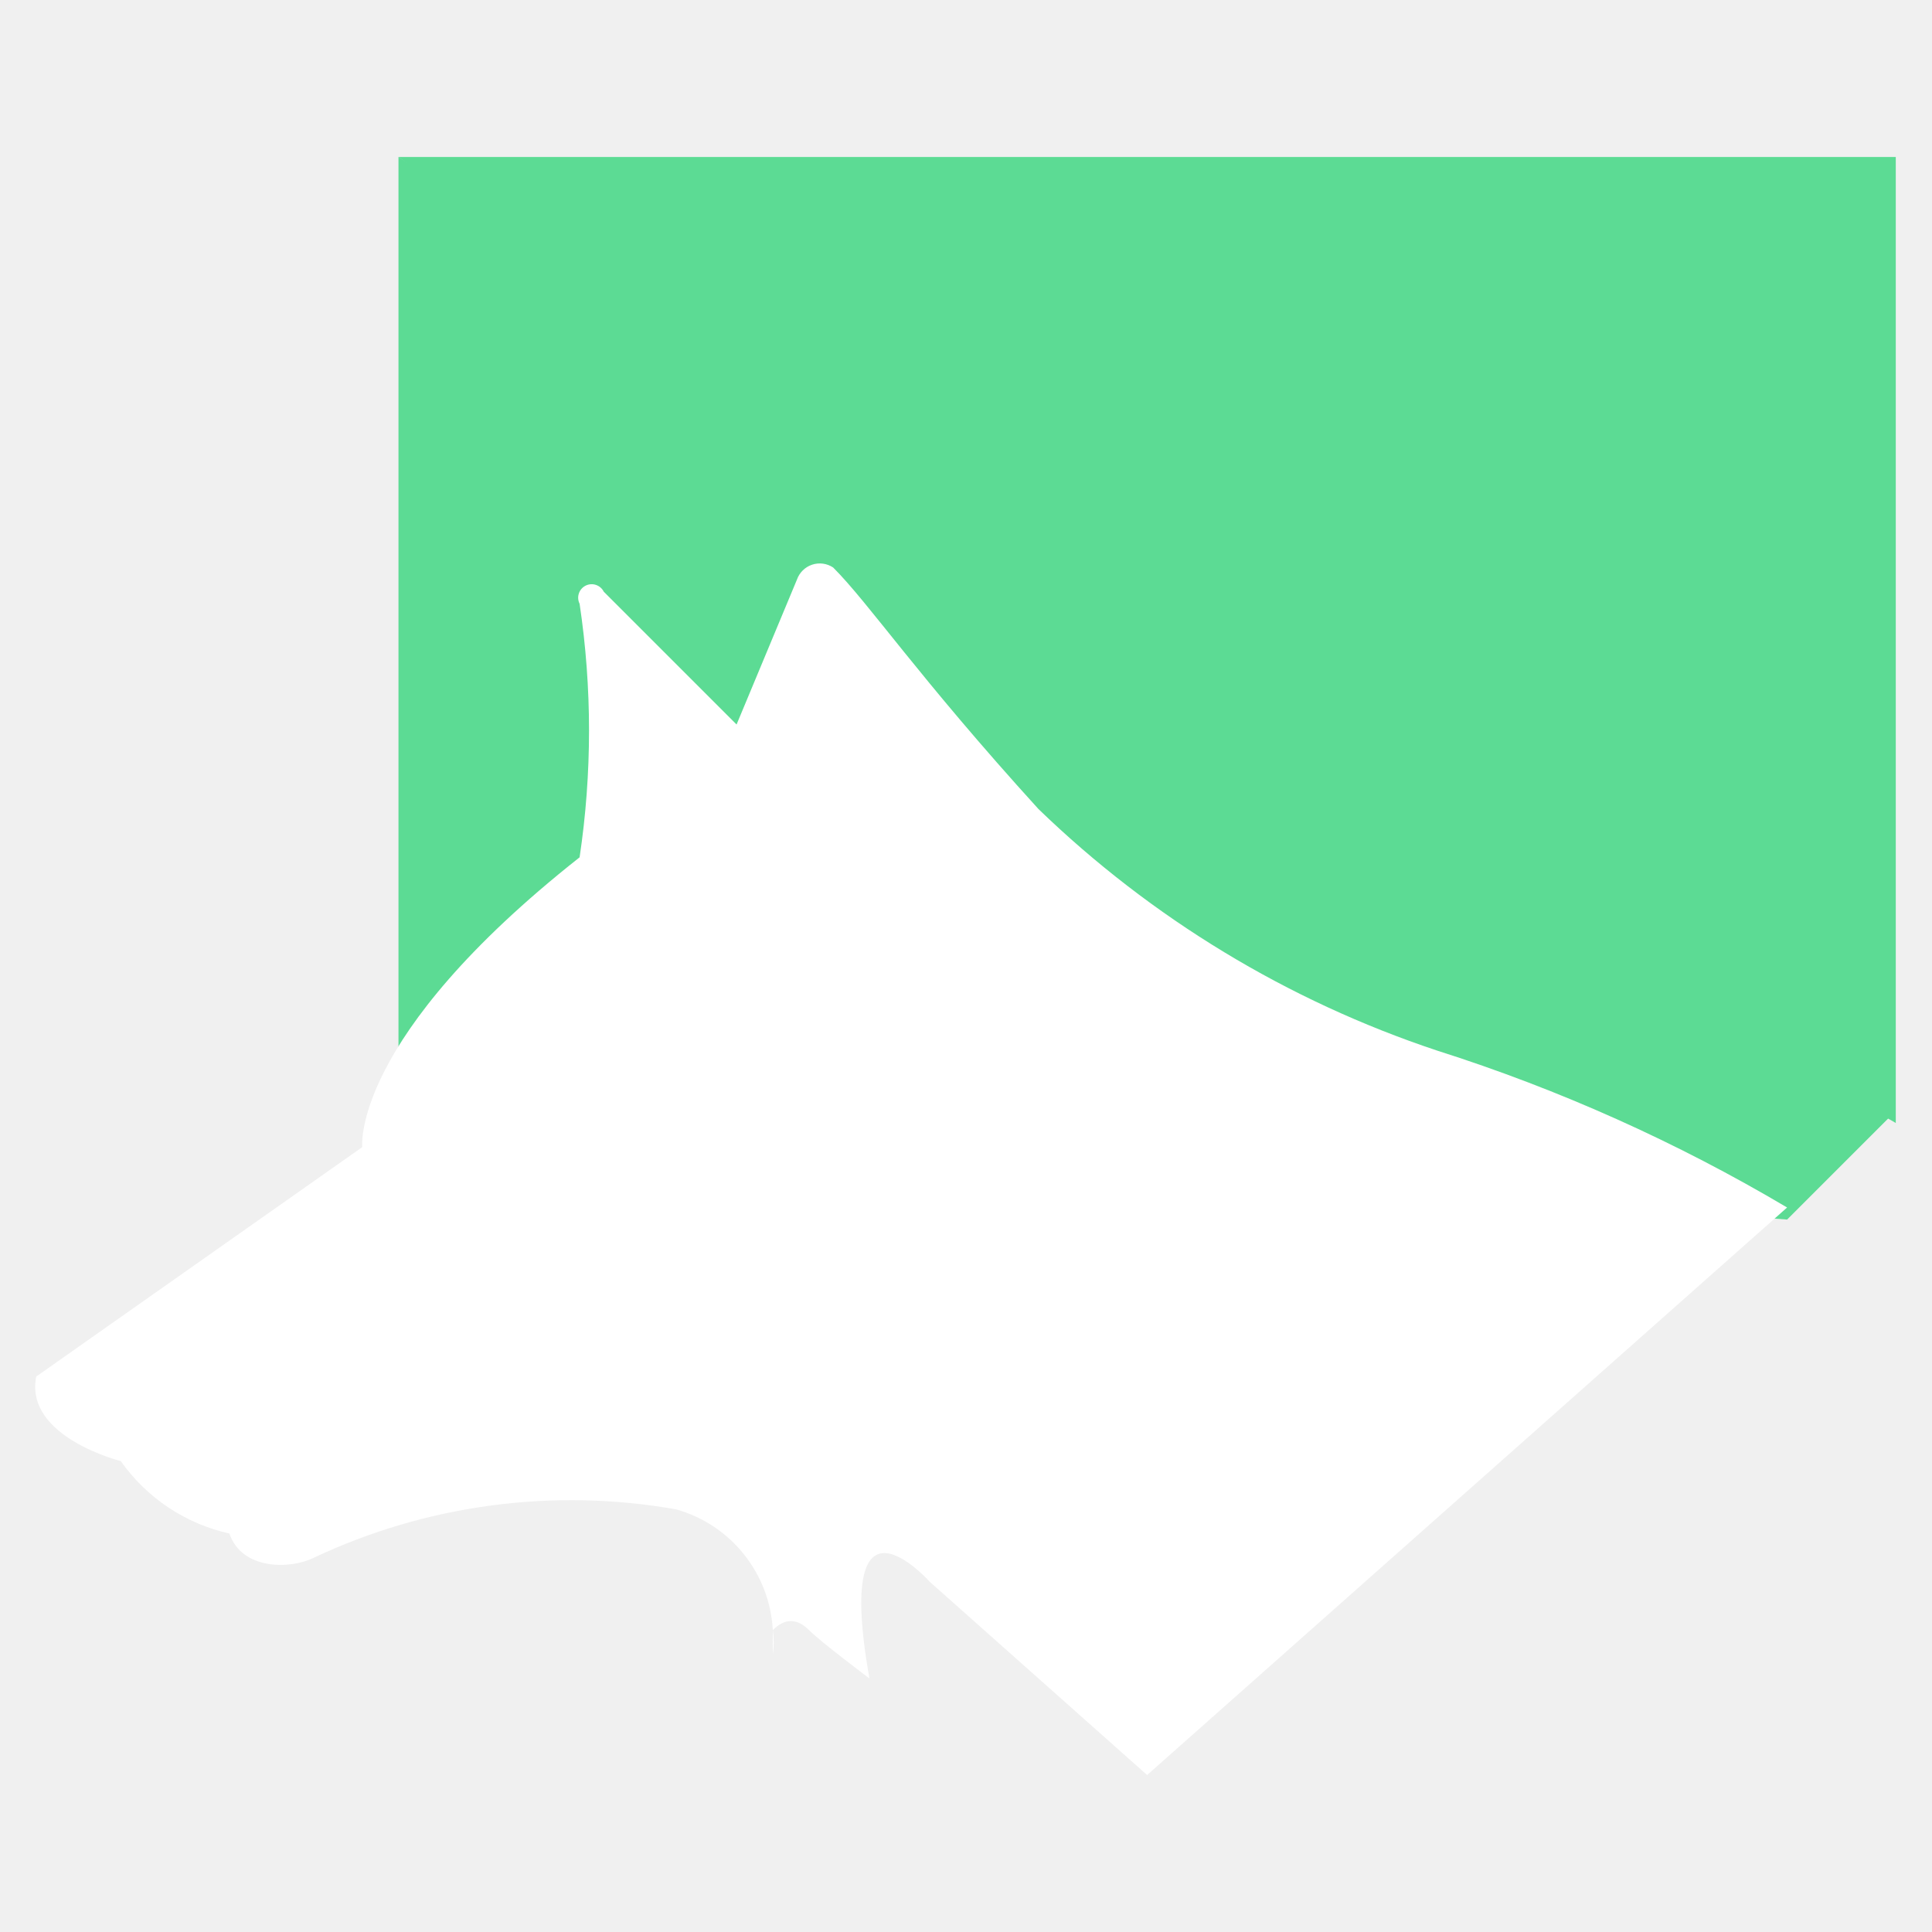
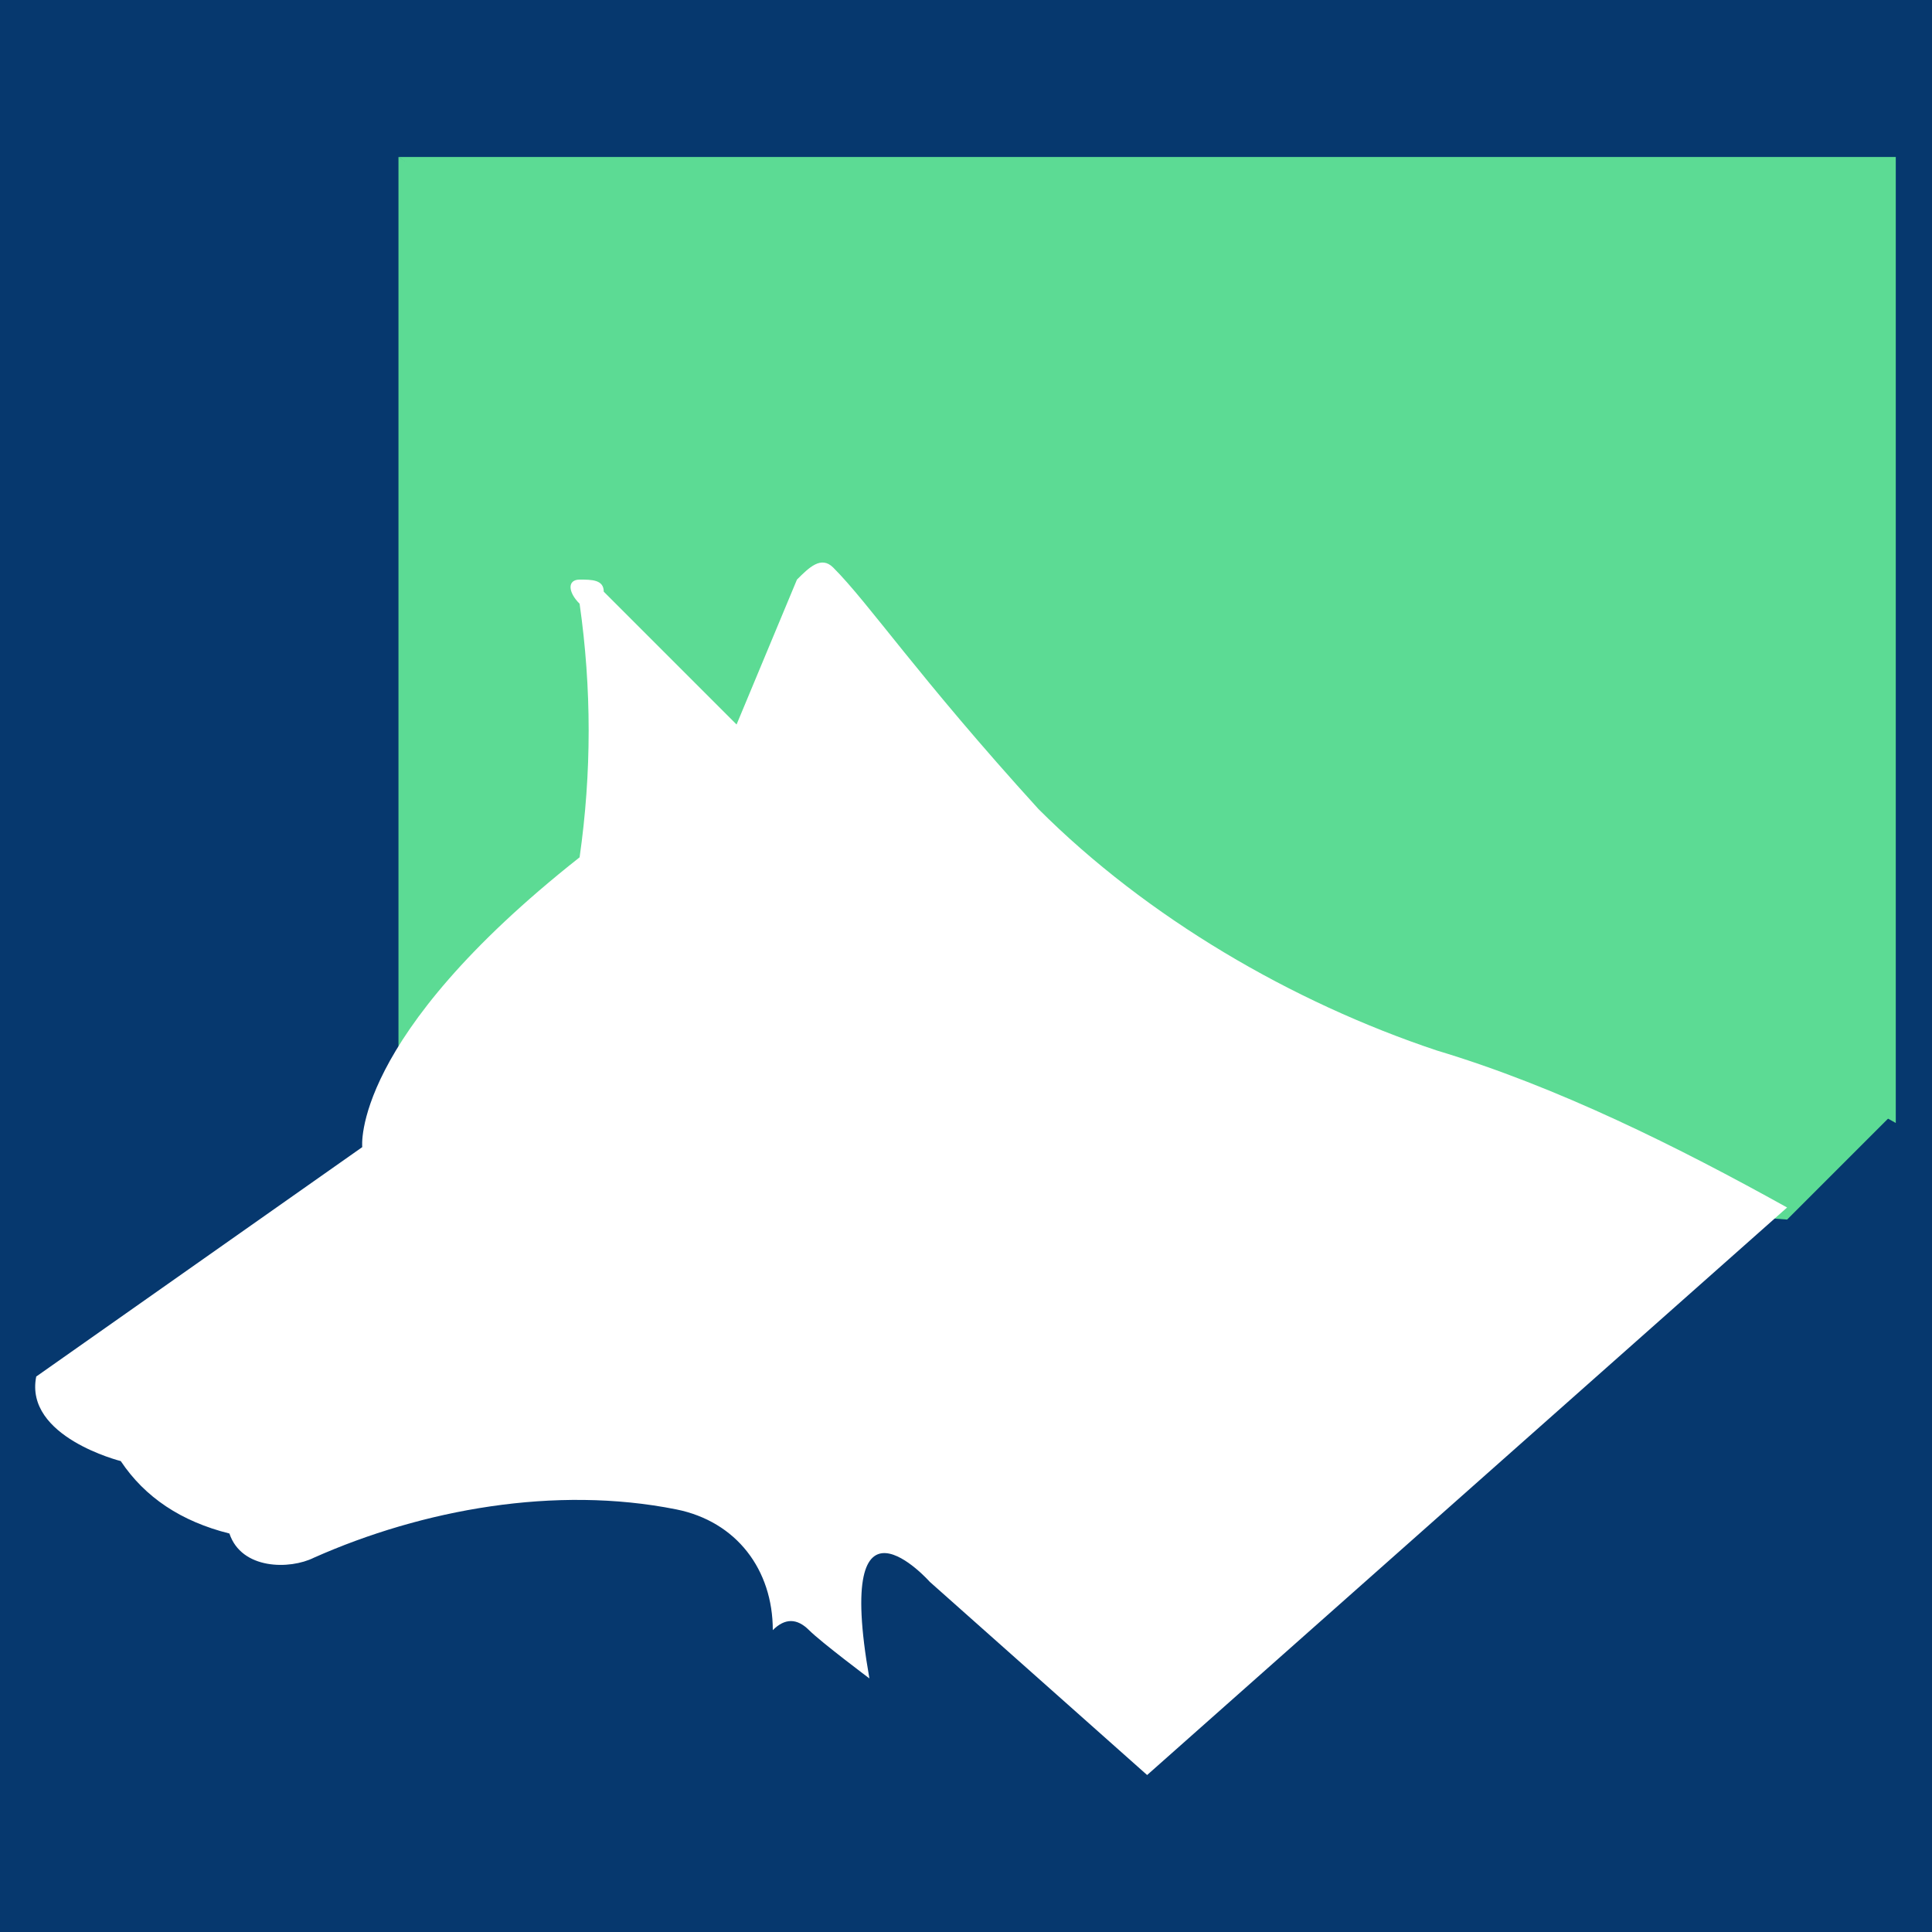
- <svg xmlns="http://www.w3.org/2000/svg" id="Layer_1" data-name="Layer 1" width="16" height="16" viewBox="0 0 16 16">
-   <path d="M3.3,1.3a141,141,0,0,0,12.4,8v-8Z" fill="#5cdb94" />
-   <polygon points="13 7.5 13 6.2 14.8 6.2 14.8 4.1 13 4.1 13 2.3 10.9 2.3 10.9 4.1 9.1 4.1 9.1 5 3.3 1.3 3.3 9.2 14.8 10.1 15.7 9.2 13 7.5" fill="#5cdb94" />
-   <path d="M7.7,13.1l1.8,1.6,5.3-4.7a14,14,0,0,0-2.9-1.3,8.7,8.7,0,0,1-3.3-2c-1-1.1-1.4-1.7-1.7-2a.2.2,0,0,0-.3.1L6.1,6,5,4.9a.1.1,0,0,0-.2.1,7.1,7.1,0,0,1,0,2.1C2.9,8.6,3,9.5,3,9.5L.3,11.4c-.1.5.7.7.7.7a1.5,1.5,0,0,0,.9.6c.1.3.5.3.7.2a5,5,0,0,1,3-.4,1.1,1.1,0,0,1,.8,1,.7.7,0,0,1,0,.2v-.2c.1-.1.2-.1.3,0s.5.4.5.4C6.9,12.2,7.7,13.1,7.7,13.1Z" fill="#fff" />
+ <svg xmlns="http://www.w3.org/2000/svg" version="1.1" id="Layer_1" x="0px" y="0px" viewBox="0 0 16 16" style="enable-background:new 0 0 16 16;" xml:space="preserve">
+   <style type="text/css">
+ 	.st0{fill:#06386E;}
+ 	.st1{fill:#5CDB94;}
+ 	.st2{fill:#FFFFFF;}
+ </style>
+   <rect x="0" class="st0" width="16" height="16" />
+   <path class="st1" d="M3.3,1.3c4,2.9,8.1,5.6,12.4,8v-8L3.3,1.3z" />
+   <polygon class="st1" points="13,7.5 13,6.2 14.8,6.2 14.8,4.1 13,4.1 13,2.3 10.9,2.3 10.9,4.1 9.1,4.1 9.1,5 3.3,1.3 3.3,9.2   14.8,10.1 15.7,9.2 " />
+   <path class="st2" d="M7.7,13.1l1.8,1.6l5.3-4.7c-0.9-0.5-1.9-1-2.9-1.3c-1.2-0.4-2.4-1.1-3.3-2c-1-1.1-1.4-1.7-1.7-2  c-0.1-0.1-0.2,0-0.3,0.1c0,0,0,0,0,0L6.1,6L5,4.9c0-0.1-0.1-0.1-0.2-0.1c-0.1,0-0.1,0.1,0,0.2l0,0c0.1,0.7,0.1,1.4,0,2.1  C2.9,8.6,3,9.5,3,9.5l-2.7,1.9C0.2,11.9,1,12.1,1,12.1c0.2,0.3,0.5,0.5,0.9,0.6C2,13,2.4,13,2.6,12.9c0.9-0.4,2-0.6,3-0.4  c0.5,0.1,0.8,0.5,0.8,1c0,0.1,0,0.1,0,0.2v-0.2c0.1-0.1,0.2-0.1,0.3,0s0.5,0.4,0.5,0.4C6.9,12.2,7.7,13.1,7.7,13.1z" />
</svg>
